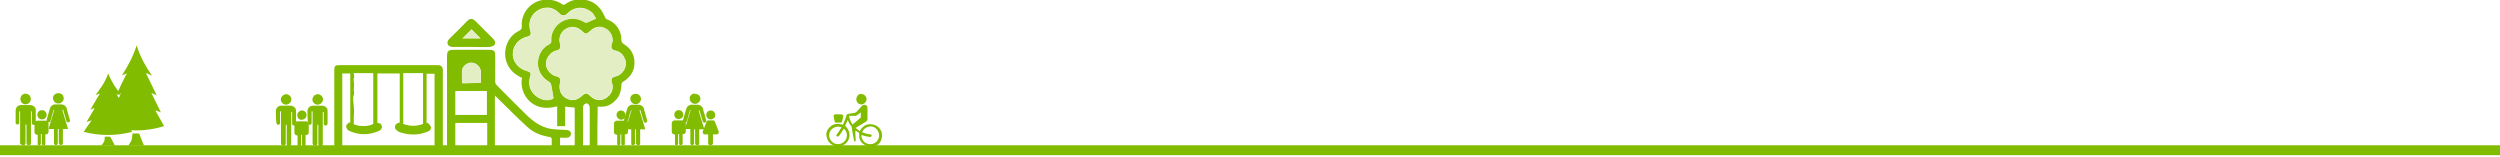
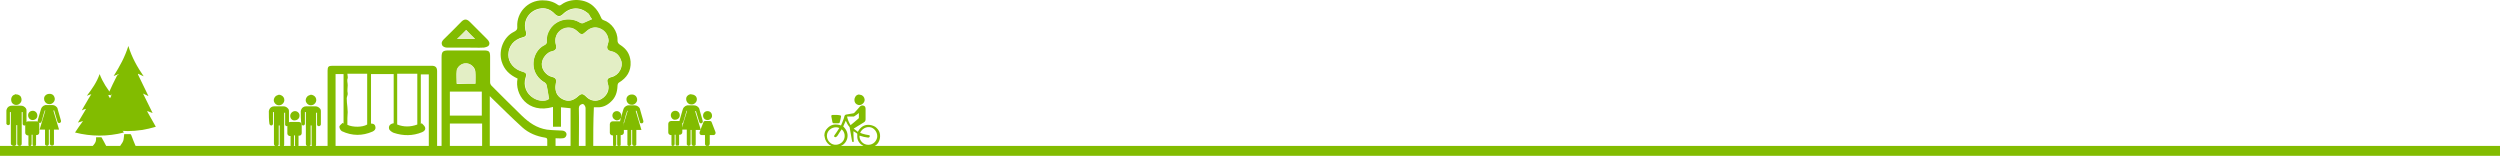
<svg xmlns="http://www.w3.org/2000/svg" id="Layer_1" viewBox="0 -4 783 49">
  <style>.st0{fill:#82BC00;} .st1{fill:#E3EEC5;}</style>
-   <path class="st0" d="M39.8 19c-.5.2-1 .4-1.6.6 1.9-3 3.5-5.9 4.6-9.4 1.1 3.6 2.8 6.6 4.8 9.5-.6-.3-1.2-.5-1.7-.8 0 .1-.1.1-.1.2 1.1 2.2 2.1 4.4 3.3 6.8-.6-.3-1.1-.5-1.7-.8 1 2.1 2 4 3 6.1-.6-.2-1.1-.4-1.6-.6l-.1.1 2.7 4.8c-5.8 1.8-11.6 1.8-17.4 0 .9-1.7 1.8-3.3 2.8-5-.6.3-1.2.5-1.8.7 1-2 1.9-4 2.9-5.9l-.1-.1c-.4.2-.9.4-1.4.6.6-1.3 1.2-2.4 1.7-3.6.5-.9.9-1.9 1.4-2.8.2-.1.2-.3.3-.4 0-.1 0-.1 0 0 0-.1 0-.1 0 0zM45.1 41.6h-4.9c.3-.6.8-1.1 1-1.7.2-.6.2-1.4.3-2.1h1.9c.1 0 .2.1.3.3.4 1.1.9 2.3 1.4 3.5z" />
-   <path class="st0" d="M31.3 25.3c-.4.1-.9.3-1.4.5 1.6-2.1 3.1-4.2 4-6.8 1 2.6 2.4 4.7 4.2 6.9-.6-.2-1-.4-1.5-.5l-.1.1c.9 1.5 1.9 3.1 2.9 4.8-.5-.2-.9-.4-1.5-.6.9 1.5 1.8 2.9 2.6 4.4-.5-.2-.9-.3-1.4-.4l-.1.1c.8 1.1 1.6 2.3 2.4 3.5-5.1 1.3-10.1 1.3-15.2 0 .8-1.2 1.6-2.4 2.5-3.6-.6.2-1 .3-1.6.5.9-1.5 1.7-2.8 2.5-4.2l-.1-.1c-.4.1-.8.3-1.2.5.5-.9 1-1.8 1.5-2.6.4-.7.8-1.4 1.2-2 .2-.3.2-.4.3-.5 0 0 0-.1 0 0zM36 41.6h-4.3c.3-.4.7-.8.9-1.3.2-.4.2-1 .2-1.5h1.6c.1 0 .2.1.2.2.5.8.9 1.7 1.4 2.6zM187.1 42.4h-2.4v-1-11.7c0-.7-.6-1.5-1.1-1.3-.6.2-1 .5-1 1.3.1 3.9 0 7.8 0 11.7v1H180V29.7c-1.1-.1-2-.2-3-.3v6.1h-2.5v-6.2c-7.9 2.3-12-4.1-11-8.9-2.4-1.1-4.2-2.7-5-5.4-1-3.5.6-7.6 3.8-9.2.8-.4 1.2-.7 1.1-1.7-.2-4.4 3.3-8.2 7.8-8.2 1.8 0 3.4.4 4.8 1.4.4.3.7.3 1.2-.1 2.7-2 7.3-1.9 9.9.6 1.1 1 1.8 2.2 2.4 3.6.1.3.4.6.7.7 2.5.8 4.5 3.5 4.4 6.3 0 .8.3 1.1.9 1.5 1.9 1.2 3 2.8 3.2 5.2.2 3-1.2 5.1-3.7 6.6-.3.2-.4.7-.4 1.1-.1 1.9-.6 3.5-2 4.8-1.2 1.2-2.7 1.9-4.4 1.8h-1c-.1 4.5-.1 8.7-.1 13zm4.8-33.8c-.1-1.7-1.1-3.2-2.6-3.8-1.7-.7-3.1-.3-4.4.9-1.2 1.1-1.5 1.2-2.7 0-.7-.7-1.6-1.2-2.7-1.2-2.6 0-4.9 2.2-4.1 5.3.3 1.2 0 1.8-1.2 2.1-1.6.3-3.1 2.2-3.2 3.9-.1 1.8 1.4 3.7 3.2 4.1 1.2.3 1.5.8 1.2 2-.1.6-.2 1.3-.1 1.9.2 1.7 1.2 2.7 2.7 3.3 1.5.6 2.9.1 4.1-.9 1.3-1.2 1.7-1.2 2.9 0 1.3 1.3 3.2 1.5 4.7.6 1.8-1.1 2.6-2.9 2-4.7-.4-1.4-.2-1.8 1.3-2.2 2.2-.6 3.6-3.2 2.8-5.2-.6-1.4-1.5-2.5-3.1-2.8-1.1-.2-1.5-.9-1.1-2 .2-.5.2-.9.3-1.3zm-5.2-6.8c-.3-.5-.7-1-1-1.6l-.3-.3c-2.4-2-5.4-2-7.7.3-.9.9-1.7.8-2.6-.1-1.3-1.4-2.9-2-4.8-1.6-3.2.7-5.3 3.8-4.2 7.2.3 1 0 1.6-1.1 1.8-2.6.7-4.4 2.7-4.4 5.5 0 2.4 1.8 4.5 4.4 5.2 1.2.3 1.4.8 1 1.9-.8 2.5.2 5.1 2.5 6.4 1.7 1 3.7 1.1 4.8.2-.2-1.4-.4-2.7-.7-4-.1-.4-.3-.8-.5-1-1.1-.6-2-1.4-2.7-2.5-2-3.2-.7-7.7 2.4-9.3.7-.3.9-.7.8-1.4-.1-1.3.3-2.5 1-3.6 2.1-3.2 6.3-4 9.4-2 .2.1.6.2.8.1 1-.3 1.9-.8 2.9-1.2z" />
-   <path class="st0" d="M175.4 39.1v3.3h-2.6v-2.7c0-.5-.1-.7-.7-.8-2.6-.4-5.1-1.4-7-3.2-3.2-2.9-6.2-6-9.3-9l-.8-.8v16.5h-2.4v-7.9h-10v7.9H140v-1-27.6c0-1.9.4-2.2 2.3-2.2h10.8c1.7 0 2 .3 2 2v8c0 .4.2.8.5 1.1 3.1 3.1 6.2 6.3 9.4 9.4 2.2 2.1 4.6 3.8 7.7 4.3 1.6.2 3.2.2 4.8.3 1.1.1 1.7 1 1.1 1.9-.2.3-.6.5-.9.5-.9.1-1.5 0-2.3 0zm-32.8-14.6V32h9.9v-7.5h-9.9zm8-2.5c0-1.3.1-2.5 0-3.7-.1-1.4-1.4-2.5-2.7-2.6-1.7-.2-3 1.2-3.1 2.3-.2 1.3 0 2.7 0 4.1h1.1c1.4-.1 3-.1 4.7-.1zM125.2 34.4V19h-7v15.5c.9 0 1.3.4 1.4 1.1.1.7-.3 1.1-.9 1.4-3.2 1.4-6.3 1.4-9.5-.1-.4-.2-.8-.9-.8-1.4 0-.4.6-.8 1-1.2.1.1.2.1.3.2V19h-2.5v23.5h-2.5v-.9-23.7c0-1.2.3-1.5 1.5-1.5H137c1.2 0 1.7.5 1.7 1.7v24.5h-2.6V19.1h-2.5v15.5c.1-.1.2-.1.3-.2.3.4.8.7 1 1.2.3.8-.2 1.3-.9 1.6-2.9 1.2-5.8 1.2-8.8.2-.5-.2-1.1-.6-1.4-1.1-.3-1 .2-1.7 1.4-1.9zm-14.4-15.5c0 .5.2 1 .1 1.4-.3.7 0 1.4 0 2.2 0 .8-.2 1.7 0 2.5.1.5-.3 1.1-.3 1.6 0 .9.1 1.8.2 2.7 0 .5.1 1.1.1 1.6 0 .6-.1 1.2-.1 1.9v2.1c1.7.8 4.7.8 6.1-.1V18.9h-6.1zm21.7 0h-6.2v15.9c2 .8 4.2.8 6.2 0V18.9zM147.6 10.7h-5.9c-.5 0-1.2-.3-1.4-.7-.3-.6-.2-1.2.4-1.8 1.9-1.8 3.7-3.7 5.6-5.6.9-.9 1.7-.9 2.6 0l5.5 5.5c.6.6.9 1.3.5 1.9-.2.4-1 .6-1.5.7-1.9.1-3.9 0-5.8 0zm.1-5.5L144.9 8h5.6c-1-.9-1.9-1.9-2.8-2.8z" />
-   <path class="st1" d="M191.9 8.6c-.1.4-.1.8-.3 1.2-.4 1.1.1 1.8 1.1 2 1.6.3 2.6 1.3 3.1 2.8.8 2-.7 4.7-2.8 5.2-1.5.4-1.8.8-1.3 2.2.5 1.7-.3 3.6-2 4.7-1.5.9-3.4.7-4.7-.6-1.2-1.2-1.6-1.2-2.9 0-1.2 1.1-2.6 1.5-4.1.9-1.5-.6-2.5-1.6-2.7-3.3-.1-.6 0-1.3.1-1.9.2-1.2-.1-1.7-1.2-2-1.8-.4-3.3-2.3-3.2-4.1 0-1.6 1.6-3.6 3.2-3.9 1.2-.2 1.5-.8 1.2-2.1-.8-3.1 1.5-5.4 4.1-5.3 1 0 1.9.5 2.7 1.2 1.2 1.2 1.5 1.1 2.7 0 1.3-1.2 2.8-1.6 4.4-.9 1.6.7 2.6 2.2 2.6 3.9z" />
-   <path class="st1" d="M186.7 1.8c-1 .5-1.9.9-2.8 1.3-.2.1-.6 0-.8-.1-3.1-2-7.4-1.2-9.4 2-.7 1.1-1.1 2.3-1 3.6.1.7-.2 1.1-.8 1.4-3.1 1.5-4.5 6-2.4 9.3.7 1.1 1.6 1.9 2.7 2.5.3.2.5.6.5 1 .3 1.3.4 2.6.7 4-1.1.9-3.1.8-4.8-.2-2.2-1.3-3.2-3.9-2.5-6.4.4-1.2.1-1.6-1-1.9-2.6-.7-4.4-2.8-4.4-5.2 0-2.9 1.7-4.8 4.4-5.5 1.1-.3 1.5-.8 1.1-1.8-1.1-3.4.9-6.5 4.2-7.2 1.9-.4 3.5.3 4.8 1.6.9.9 1.7 1 2.6.1 2.3-2.3 5.3-2.3 7.7-.3l.3.3c.2.4.6 1 .9 1.5zM150.6 22h-5.9c0-1.4-.1-2.7 0-4.1.1-1 1.4-2.4 3.1-2.3 1.4.1 2.6 1.3 2.7 2.6.1 1.3.1 2.5.1 3.8zM147.7 5.2c.8.9 1.8 1.8 2.7 2.8h-5.6c1-.8 1.9-1.8 2.9-2.8z" />
+   <path class="st0" d="M37.2 19.2c-.5.2-1 .4-1.6.6 1.9-3 3.5-5.9 4.6-9.4C41.3 14 43 17 45 19.9c-.6-.3-1.2-.5-1.7-.8 0 .1-.1.1-.1.2 1.1 2.2 2.1 4.4 3.3 6.8-.6-.3-1.1-.5-1.7-.8 1 2.1 2 4 3 6.1-.6-.2-1.1-.4-1.6-.6l-.1.1 2.7 4.8c-5.9 1.8-11.7 1.8-17.6 0 .9-1.7 1.8-3.3 2.8-5-.6.3-1.2.5-1.8.7 1-2 1.9-4 2.9-5.9l-.1-.1c-.4.2-.9.4-1.4.6.6-1.3 1.2-2.4 1.7-3.6.5-.9.9-1.9 1.4-2.8.4-.1.4-.3.5-.4 0-.1 0-.1 0 0 0-.1 0-.1 0 0zM42.5 41.8h-4.9c.3-.6.8-1.1 1-1.7.2-.6.2-1.4.3-2.1h1.9c.1 0 .2.1.3.3.4 1.1.9 2.3 1.4 3.5z" />
+   <path class="st0" d="M28.6 25.5c-.4.1-.9.3-1.4.5 1.6-2.1 3.1-4.2 4-6.8 1 2.6 2.4 4.7 4.2 6.9-.6-.2-1-.4-1.5-.5l-.1.1c.9 1.5 1.9 3.1 2.9 4.8-.5-.2-.9-.4-1.5-.6.9 1.5 1.8 2.9 2.6 4.4-.5-.2-.9-.3-1.4-.4v.1c.8 1.1 1.6 2.3 2.4 3.5-5.1 1.3-10.2 1.3-15.3 0 .8-1.2 1.6-2.4 2.5-3.6-.6.2-1 .3-1.6.5.9-1.5 1.7-2.8 2.5-4.2l-.1-.1c-.4.1-.8.3-1.2.5.5-.9 1-1.8 1.5-2.6.4-.7.8-1.4 1.2-2 .2-.3.2-.4.3-.5 0 0 0-.1 0 0zM33.3 41.8H29c.3-.4.7-.8.9-1.3.2-.4.2-1 .2-1.5h1.6c.1 0 .2.1.2.2.5.8.9 1.7 1.4 2.6zM185.8 42.6h-2.4v-1-11.7c0-.7-.6-1.5-1.1-1.3-.6.2-1 .5-1 1.3.1 3.9 0 7.8 0 11.7v1h-2.6V29.9c-1.1-.1-2-.2-3-.3v6.1h-2.5v-6.2c-8 2.3-12.1-4.1-11.1-8.9-2.4-1.1-4.2-2.7-5-5.4-1-3.5.6-7.6 3.8-9.2.8-.4 1.2-.7 1.1-1.7-.2-4.4 3.3-8.2 7.9-8.2 1.8 0 3.4.4 4.8 1.4.4.3.7.3 1.2-.1 2.7-2 7.4-1.9 10 .6 1.1 1 1.8 2.2 2.4 3.6.1.3.4.6.7.7 2.5.8 4.5 3.5 4.4 6.3 0 .8.3 1.1.9 1.5 1.9 1.2 3 2.8 3.2 5.2.2 3-1.2 5.1-3.7 6.6-.3.2-.4.7-.4 1.1-.1 1.9-.6 3.5-2 4.8-1.2 1.2-2.7 1.9-4.4 1.8h-1c-.2 4.5-.2 8.7-.2 13zm4.8-33.8c-.1-1.7-1.1-3.2-2.6-3.8-1.7-.7-3.1-.3-4.4.9-1.2 1.1-1.5 1.2-2.7 0-.7-.7-1.6-1.2-2.7-1.2-2.6 0-4.9 2.2-4.1 5.3.3 1.2 0 1.8-1.2 2.1-1.6.3-3.1 2.2-3.2 3.9-.1 1.8 1.4 3.7 3.2 4.1 1.2.3 1.5.8 1.2 2-.1.6-.2 1.3-.1 1.9.2 1.7 1.2 2.7 2.7 3.3 1.5.6 2.9.1 4.1-.9 1.3-1.2 1.7-1.2 2.9 0 1.3 1.3 3.2 1.5 4.7.6 1.8-1.1 2.6-2.9 2-4.7-.4-1.4-.2-1.8 1.3-2.2 2.2-.6 3.6-3.2 2.8-5.2-.6-1.4-1.5-2.5-3.1-2.8-1.1-.2-1.5-.9-1.1-2 .2-.5.2-.9.3-1.3zM185.4 2c-.3-.5-.7-1-1-1.6l-.3-.3c-2.4-2-5.4-2-7.8.3-.9.9-1.7.8-2.6-.1-1.3-1.4-2.9-2-4.8-1.6-3.2.7-5.3 3.8-4.2 7.2.3 1 0 1.6-1.1 1.8-2.6.7-4.4 2.7-4.4 5.5 0 2.4 1.8 4.5 4.4 5.2 1.2.3 1.4.8 1 1.9-.8 2.5.2 5.1 2.5 6.4 1.7 1 3.7 1.1 4.8.2-.2-1.4-.4-2.7-.7-4-.1-.4-.3-.8-.5-1-1.1-.6-2-1.4-2.7-2.5-2-3.2-.7-7.7 2.4-9.3.7-.3.9-.7.8-1.4-.1-1.3.3-2.5 1-3.6 2.1-3.2 6.4-4 9.5-2 .2.1.6.2.8.1.9-.3 1.8-.8 2.9-1.2z" />
+   <path class="st0" d="M174 39.3v3.3h-2.6v-2.7c0-.5-.1-.7-.7-.8-2.6-.4-5.1-1.4-7.1-3.2-3.2-2.9-6.3-6-9.4-9l-.8-.8v16.5H151v-7.9h-10.1v7.9h-2.6v-1V14c0-1.9.4-2.2 2.3-2.2h10.9c1.7 0 2 .3 2 2v8c0 .4.2.8.5 1.1 3.1 3.1 6.3 6.3 9.5 9.4 2.2 2.1 4.6 3.8 7.8 4.3 1.6.2 3.2.2 4.8.3 1.1.1 1.7 1 1.1 1.9-.2.3-.6.5-.9.5-.9.1-1.5 0-2.3 0zm-33.1-14.6v7.5h10v-7.5h-10zm8-2.5c0-1.3.1-2.5 0-3.7-.1-1.4-1.4-2.5-2.7-2.6-1.7-.2-3 1.2-3.1 2.3-.2 1.3 0 2.7 0 4.1h1.1c1.4-.1 3-.1 4.7-.1zM123.3 34.6V19.2h-7.1v15.5c.9 0 1.3.4 1.4 1.1.1.7-.3 1.1-.9 1.4-3.2 1.4-6.4 1.4-9.6-.1-.4-.2-.8-.9-.8-1.4 0-.4.6-.8 1-1.2.1.1.2.1.3.2V19.2h-2.5v23.5h-2.5v-.9-23.7c0-1.2.3-1.5 1.5-1.5h31.1c1.2 0 1.7.5 1.7 1.7v24.5h-2.6V19.3h-2.5v15.5c.1-.1.2-.1.3-.2.3.4.8.7 1 1.2.3.8-.2 1.3-.9 1.6-2.9 1.2-5.9 1.2-8.9.2-.5-.2-1.1-.6-1.4-1.1-.3-1 .2-1.7 1.4-1.9zm-14.5-15.5c0 .5.2 1 .1 1.4-.3.7 0 1.4 0 2.2 0 .8-.2 1.7 0 2.5.1.5-.3 1.1-.3 1.6 0 .9.1 1.8.2 2.7 0 .5.1 1.1.1 1.6 0 .6-.1 1.2-.1 1.9v2.1c1.7.8 4.7.8 6.2-.1V19.1h-6.2zm21.9 0h-6.3V35c2 .8 4.2.8 6.3 0V19.1zM145.9 10.9h-6c-.5 0-1.2-.3-1.4-.7-.3-.6-.2-1.2.4-1.8 1.9-1.8 3.7-3.7 5.6-5.6.9-.9 1.7-.9 2.6 0l5.5 5.5c.6.6.9 1.3.5 1.9-.2.4-1 .6-1.5.7-1.8.1-3.8 0-5.7 0zm.1-5.5l-2.8 2.8h5.6c-1-.9-1.9-1.9-2.8-2.8z" />
+   <path class="st1" d="M190.6 8.8c-.1.4-.1.8-.3 1.2-.4 1.1.1 1.8 1.1 2 1.6.3 2.6 1.3 3.1 2.8.8 2-.7 4.7-2.8 5.2-1.5.4-1.8.8-1.3 2.2.5 1.7-.3 3.6-2 4.7-1.5.9-3.4.7-4.7-.6-1.2-1.2-1.6-1.2-2.9 0-1.2 1.1-2.6 1.5-4.1.9s-2.5-1.6-2.7-3.3c-.1-.6 0-1.3.1-1.9.2-1.2-.1-1.7-1.2-2-1.8-.4-3.3-2.3-3.2-4.1 0-1.6 1.6-3.6 3.2-3.9 1.2-.2 1.5-.8 1.2-2.1-.8-3.1 1.5-5.4 4.1-5.3 1 0 1.9.5 2.7 1.2 1.2 1.2 1.5 1.1 2.7 0 1.3-1.2 2.8-1.6 4.4-.9 1.6.7 2.6 2.2 2.6 3.9z" />
+   <path class="st1" d="M185.4 2c-1 .5-1.9.9-2.8 1.3-.2.1-.6 0-.8-.1-3.1-2-7.5-1.2-9.5 2-.7 1.1-1.1 2.3-1 3.6.1.7-.2 1.1-.8 1.4-3.1 1.5-4.5 6-2.4 9.3.7 1.1 1.6 1.9 2.7 2.5.3.2.5.6.5 1 .3 1.3.4 2.6.7 4-1.1.9-3.1.8-4.8-.2-2.2-1.3-3.2-3.9-2.5-6.4.4-1.2.1-1.6-1-1.9-2.6-.7-4.4-2.8-4.4-5.2 0-2.9 1.7-4.8 4.4-5.5 1.1-.3 1.5-.8 1.1-1.8-1.1-3.4.9-6.5 4.2-7.2 1.9-.4 3.5.3 4.8 1.6.9.9 1.7 1 2.6.1 2.3-2.3 5.3-2.3 7.8-.3l.3.3c.1.4.5 1 .9 1.5zM148.9 22.2H143c0-1.4-.1-2.7 0-4.1.1-1 1.4-2.4 3.1-2.3 1.4.1 2.6 1.3 2.7 2.6.1 1.3.1 2.5.1 3.8zM146 5.4c.8.9 1.8 1.8 2.7 2.8h-5.6c1-.8 1.9-1.8 2.9-2.8z" />
  <g>
-     <path class="st0" d="M272.3 41.9c-.5-.1-.9-.2-1.3-.4-1.1-.6-1.8-1.5-1.9-2.7v-1c0-.1 0-.1-.1-.2-.3-.2-.7-.5-1.1-.7v.9c0 .7.1 1.5.1 2.2 0 .2-.1.3-.2.3-.2 0-.3-.1-.3-.2-.1-.3-.1-.6-.2-1-.2-1.2-.4-2.3-.6-3.5 0 0 0-.1-.1-.1-.5-.6-.8-1.2-1.1-1.9-.3.6-.5 1.2-.8 1.8.2.2.4.4.6.7 1.7 2.2.4 5.3-2.3 5.7-2 .3-3.8-1.1-4.1-3 0-.1 0-.3-.1-.4V38.1c0-.9.4-1.6 1-2.2 1-1 2.1-1.3 3.5-1 .2 0 .4.1.7.2.2-.5.5-1.1.7-1.7.2-.4.3-.9.4-1.3.1-.2.2-.3.4-.4.8-.1 1.5-.3 2.3-.4.2 0 .3-.1.4-.2.6-.6 1.1-1.2 1.7-1.9.3-.3.7-.5 1.2-.3.4.1.6.5.6 1v3.3c0 .4-.2.7-.5.9-1 .6-2.1 1.3-3.1 1.9 0 0-.1 0-.1.1.4.3.9.7 1.3 1 .1-.1.1-.3.2-.4.7-1.1 1.7-1.8 3-1.8.8 0 1.5.2 2.2.6 1.2.9 1.7 2 1.5 3.5-.2 1.3-.9 2.3-2.2 2.8-.3.1-.7.2-1 .3-.3-.2-.5-.2-.7-.2zm-9.3-3.6l-.3.3c-.2.2-.4.2-.6.1-.2-.1-.2-.4 0-.6.5-.7 1-1.4 1.4-2.1 0 0 0-.1.1-.1-1.3-.6-2.9 0-3.6 1.2-.7 1.3-.2 2.9 1.1 3.7 1.2.7 2.9.3 3.7-.9.8-1.2.5-2.8-.5-3.6-.4.6-.9 1.3-1.3 2zm9 2.8c1.5.3 2.9-.6 3.3-2.1.3-1.4-.6-2.9-1.9-3.3-1.5-.4-2.9.5-3.4 1.7.3.1.5.2.8.3.6.2 1.2.3 1.8.4.3 0 .5.2.4.4 0 .2-.2.4-.5.4-.9-.1-1.8-.3-2.6-.6h-.1c-.1 1.1.7 2.5 2.2 2.8zm-3.8-8.9c-.1 0-.1.1-.2.1h-2.1c.2 1 .6 1.9 1.1 2.7.4-.3.7-.6 1.1-.9.5-.4.9-.8 1.4-1.2 0 0 .1-.1.1-.2v-1.4-.1c-.5.4-.9.7-1.4 1zM269.5 25.4c-.4.1-.8.3-1 .7-.4.6-.4 1.4 0 2 .5.6 1.3.8 2 .4.6-.3 1-1 .9-1.6-.1-.7-.6-1.3-1.3-1.4h-.1c-.2-.1-.4-.1-.5-.1z" />
-     <path class="st0" d="M262.6 31.8h-1.1s-.5.2-.4.6c.1.5.2 1.1.3 1.6 0 .2.2.4.4.4h1.5c.2 0 .4-.1.4-.3.2-.6.3-1.2.4-1.7.1-.3-.1-.5-.4-.5-.4-.1-.8-.1-1.1-.1z" />
+     <path class="st0" d="M271.7 42.1c-.5-.1-.9-.2-1.3-.4-1.1-.6-1.8-1.5-1.9-2.7v-1c0-.1 0-.1-.1-.2-.3-.2-.7-.5-1.1-.7v.9c0 .7.1 1.5.1 2.2 0 .2-.1.3-.2.3-.2 0-.3-.1-.3-.2-.1-.3-.1-.6-.2-1-.2-1.2-.4-2.3-.6-3.5 0 0 0-.1-.1-.1-.5-.6-.8-1.2-1.1-1.9-.3.6-.5 1.2-.8 1.8.2.2.4.4.6.7 1.7 2.2.4 5.3-2.3 5.7-2 .3-3.8-1.1-4.1-3 0-.1 0-.3-.1-.4V38.3c0-.9.4-1.6 1-2.2 1-1 2.1-1.3 3.5-1 .2 0 .4.1.7.2.2-.5.5-1.1.7-1.7.2-.4.3-.9.4-1.3.1-.2.2-.3.4-.4.8-.1 1.5-.3 2.3-.4.2 0 .3-.1.4-.2.6-.6 1.1-1.2 1.7-1.9.3-.3.7-.5 1.2-.3.4.1.6.5.6 1v3.3c0 .4-.2.7-.5.9-1 .6-2.1 1.3-3.1 1.9 0 0-.1 0-.1.1.4.3.9.7 1.3 1 .1-.1.1-.3.2-.4.7-1.1 1.7-1.8 3-1.8.8 0 1.5.2 2.2.6 1.2.9 1.7 2 1.5 3.5-.2 1.3-.9 2.3-2.2 2.8-.3.1-.7.2-1 .3-.3-.2-.5-.2-.7-.2zm-9.4-3.6l-.3.3c-.2.2-.4.2-.6.1-.2-.1-.2-.4 0-.6.5-.7 1-1.4 1.4-2.1 0 0 0-.1.1-.1-1.3-.6-2.9 0-3.6 1.2-.7 1.3-.2 2.9 1.1 3.7 1.2.7 2.9.3 3.7-.9.8-1.2.5-2.8-.5-3.6-.4.6-.9 1.3-1.3 2zm9.1 2.8c1.5.3 2.9-.6 3.3-2.1.3-1.4-.6-2.9-1.9-3.3-1.5-.4-2.9.5-3.4 1.7.3.1.5.2.8.3.6.2 1.2.3 1.8.4.3 0 .5.2.4.4 0 .2-.2.4-.5.4-.9-.1-1.8-.3-2.6-.6h-.1c-.1 1.1.7 2.5 2.2 2.8zm-3.8-8.9c-.1 0-.1.1-.2.1h-2.1c.2 1 .6 1.9 1.1 2.7.4-.3.7-.6 1.1-.9.5-.4.9-.8 1.4-1.2 0 0 .1-.1.1-.2v-1.4-.1c-.5.4-.9.7-1.4 1zM268.9 25.6c-.4.1-.8.3-1 .7-.4.6-.4 1.4 0 2 .5.6 1.3.8 2 .4.6-.3 1-1 .9-1.6-.1-.7-.6-1.3-1.3-1.4h-.1c-.2-.1-.4-.1-.5-.1z" />
+     <path class="st0" d="M261.9 32h-1.1c-.4 0-.5.2-.4.6.1.5.2 1.1.3 1.6 0 .2.2.4.4.4h1.5c.2 0 .4-.1.4-.3.2-.6.3-1.2.4-1.7.1-.3-.1-.5-.4-.5-.4-.1-.8-.1-1.1-.1z" />
  </g>
  <g>
-     <path class="st0" d="M96.3 30.6c0-.1 0-.1 0 0 .1-.5.3-.9.7-1.2.3-.2.6-.3 1-.3h2.9c.6 0 1.1.3 1.5.8.2.3.2.5.2.8v4c0 .3-.2.5-.5.6-.3.1-.6-.1-.7-.4v-.2-3.5-.1h-.3v10c0 .3-.1.5-.3.6-.1.1-.2.1-.3.1h-.2c-.1 0-.3-.1-.4-.2-.2-.2-.2-.3-.2-.6v-4.9-.9-.1h-.3V41c0 .3-.3.6-.6.6H98.5c-.2 0-.3-.1-.4-.2-.1-.1-.2-.3-.2-.5V31v-.1h-.3V34.7c-.1.2-.3.4-.5.4-.3 0-.5-.2-.6-.4-.2-1.3-.2-2.7-.2-4.1zM99.6 25.5h.2c.6.2 1.1.5 1.3 1.2.2.7-.1 1.4-.7 1.8-.8.5-1.8.3-2.3-.5-.5-.7-.2-1.7.5-2.2.2-.1.5-.2.7-.3H99.6zM86.4 30.6c0-.1 0-.1 0 0 .1-.5.3-.9.7-1.2.3-.2.6-.3 1-.3H91c.6 0 1.1.3 1.5.8.2.3.2.5.2.8v4c0 .3-.2.5-.5.6-.3.1-.6-.1-.7-.4v-.2-3.5-.1h-.3v10c0 .3-.1.5-.3.6-.1.1-.2.1-.3.1h-.2c-.1 0-.3-.1-.4-.2-.2-.2-.2-.3-.2-.6v-4.9-.9-.1h-.3V41c0 .3-.3.6-.6.6H88.6c-.2 0-.3-.1-.4-.2-.1-.1-.2-.3-.2-.5V31v-.1h-.3V34.7c-.1.2-.3.4-.5.4-.3 0-.5-.2-.6-.4-.2-1.3-.2-2.7-.2-4.1zM89.7 25.5h.2c.6.2 1.1.5 1.3 1.2.2.7-.1 1.4-.7 1.8-.8.5-1.8.3-2.3-.5-.5-.7-.2-1.7.5-2.2.2-.1.5-.2.7-.3H89.7z" />
+     <path class="st0" d="M94.2 30.8c0-.1 0-.1 0 0 .1-.5.3-.9.7-1.2.3-.2.6-.3 1-.3h2.9c.6 0 1.1.3 1.5.8.2.3.2.5.2.8v4c0 .3-.2.5-.5.6s-.6-.1-.7-.4v-.2-3.5-.1H99v10c0 .3-.1.5-.3.6-.1.1-.2.1-.3.1h-.2c-.1 0-.3-.1-.4-.2-.2-.2-.2-.3-.2-.6v-4.9-.9-.1h-.3V41.2c0 .3-.3.6-.6.6H96.4c-.2 0-.3-.1-.4-.2-.1-.1-.2-.3-.2-.5v-9.9-.1h-.3V34.9c-.1.2-.3.4-.5.4-.3 0-.5-.2-.6-.4-.2-1.3-.2-2.7-.2-4.1zM97.5 25.7h.2c.6.2 1.1.5 1.3 1.2s-.1 1.4-.7 1.8c-.8.5-1.8.3-2.3-.5-.5-.7-.2-1.7.5-2.2.2-.1.5-.2.7-.3H97.5zM84.2 30.8c0-.1 0-.1 0 0 .1-.5.3-.9.7-1.2.3-.2.6-.3 1-.3h2.9c.6 0 1.1.3 1.5.8.2.3.2.5.2.8v4c0 .3-.2.5-.5.6-.3.1-.6-.1-.7-.4v-.2-3.5-.1H89v10c0 .3-.1.5-.3.6-.1.1-.2.1-.3.1h-.2c-.1 0-.3-.1-.4-.2-.2-.2-.2-.3-.2-.6v-4.9-.9-.1h-.3V41.2c0 .3-.3.6-.6.6H86.4c-.2 0-.3-.1-.4-.2-.1-.1-.2-.3-.2-.5v-9.9-.1h-.3V34.9c-.1.2-.3.4-.5.4-.3 0-.5-.2-.6-.4-.2-1.3-.2-2.7-.2-4.1zM87.5 25.7h.2c.6.2 1.1.5 1.3 1.2.2.7-.1 1.4-.7 1.8-.8.5-1.8.3-2.3-.5-.5-.7-.2-1.7.5-2.2.2-.1.5-.2.7-.3H87.5z" />
    <g>
-       <path class="st0" d="M93.4 41.8c-.2-.2-.2-.4-.2-.6v-1.4-1.3-.1h-.3c-.4-.1-.7-.4-.7-.8v-2.7c0-.5.4-.9.9-.9h2.7c.5 0 .9.4.9.8v2.7c0 .4-.3.8-.8.8h-.2v3c0 .2-.1.3-.2.4h-.7c-.1-.1-.2-.3-.2-.5v-3h-.3v3c0 .2-.1.4-.2.5-.2.1-.5.1-.7.1zM93.1 32.1c0-.8.7-1.5 1.5-1.5s1.5.7 1.4 1.5c0 .8-.7 1.4-1.5 1.4-.8.1-1.4-.6-1.4-1.4z" />
+       <path class="st0" d="M91.2 42c-.2-.2-.2-.4-.2-.6V40v-1.3-.1h-.3c-.4-.1-.7-.4-.7-.8v-2.7c0-.5.4-.9.9-.9h2.7c.5 0 .9.4.9.8v2.7c0 .4-.3.8-.8.8h-.2v3c0 .2-.1.3-.2.4h-.7c-.1-.1-.2-.3-.2-.5v-3h-.3v3c0 .2-.1.4-.2.5-.2.1-.5.1-.7.1zM90.9 32.3c0-.8.7-1.5 1.5-1.5s1.5.7 1.4 1.5c0 .8-.7 1.4-1.5 1.4-.8.1-1.4-.6-1.4-1.4z" />
    </g>
  </g>
  <g>
-     <path class="st0" d="M198.3 41.6c-.1 0-.1 0 0 0-.3-.1-.5-.2-.6-.5v-.2-2-2.3-.1H196l1.8-6h-.2v.1c-.3.9-.6 1.8-.8 2.8-.1.2-.1.4-.2.6-.1.3-.3.4-.6.4-.1 0-.3-.1-.4-.1-.2-.1-.2-.3-.2-.5s.1-.3.1-.5c.3-1 .6-2.1.9-3.1.1-.3.2-.6.4-.8.3-.3.6-.5 1-.6h2.2c.6 0 1.1.3 1.5.8.1.2.2.4.2.6.3 1.2.7 2.3 1 3.5V34c0 .1-.1.2-.2.3s-.3.2-.5.1c-.2 0-.4-.2-.4-.4-.3-1.1-.7-2.2-1-3.4v-.1h-.3l1.8 6h-1.6V41.1c-.1.2-.2.4-.5.4h-.2c-.3 0-.6-.3-.6-.7v-2.3-1.9-.1h-.3V41c-.1.3-.3.4-.5.5 0 .1-.1.1-.1.1zM199.2 25.4h.2c.5.1 1 .4 1.2.9.3.6.2 1.3-.3 1.8-.4.4-.9.6-1.4.5-.5 0-.9-.3-1.2-.7-.2-.3-.3-.6-.3-1 0-.6.3-1 .8-1.3.2-.1.5-.2.7-.2H199.2z" />
-     <path class="st0" d="M193.5 41.6c-.2-.2-.2-.4-.2-.6v-1.4-1.3-.1h-.3c-.4-.1-.7-.4-.7-.8v-2.7c0-.5.4-.9.9-.9h2.7c.5 0 .8.4.8.8v2.7c0 .4-.3.8-.8.8h-.2v3c0 .2-.1.3-.2.4h-.7c-.1-.1-.2-.3-.2-.5v-2.9h-.3V41c0 .2-.1.4-.2.5-.2.1-.4.1-.6.1zM193.1 32c0-.8.6-1.4 1.4-1.4.8 0 1.4.7 1.4 1.5s-.6 1.4-1.5 1.4c-.6-.1-1.3-.7-1.3-1.5z" />
+     <path class="st0" d="M197.1 41.8c-.1 0-.1 0 0 0-.3-.1-.5-.2-.6-.5v-.2-2-2.3-.1h-1.7l1.8-6h-.2v.1c-.3.9-.6 1.8-.8 2.8-.1.2-.1.4-.2.6-.1.3-.3.4-.6.4-.1 0-.3-.1-.4-.1-.2-.1-.2-.3-.2-.5s.1-.3.1-.5c.3-1 .6-2.1.9-3.1.1-.3.2-.6.4-.8.3-.3.6-.5 1-.6h2.2c.6 0 1.1.3 1.5.8.1.2.2.4.2.6.3 1.2.7 2.3 1 3.5V34.2c0 .1-.1.2-.2.3-.1.1-.3.2-.5.1-.2 0-.4-.2-.4-.4-.3-1.1-.7-2.2-1-3.4v-.1h-.3l1.8 6h-1.6V41.3c-.1.2-.2.4-.5.4h-.2c-.3 0-.6-.3-.6-.7v-2.3-1.9-.1h-.3v4.5c-.1.3-.3.4-.5.5 0 .1-.1.1-.1.1zM198 25.6h.2c.5.1 1 .4 1.2.9.3.6.2 1.3-.3 1.8-.4.4-.9.6-1.4.5-.5 0-.9-.3-1.2-.7-.2-.3-.3-.6-.3-1 0-.6.3-1 .8-1.3.2-.1.5-.2.7-.2H198z" />
+     <path class="st0" d="M192.2 41.8c-.2-.2-.2-.4-.2-.6v-1.4-1.3-.1h-.3c-.4-.1-.7-.4-.7-.8v-2.7c0-.5.4-.9.9-.9h2.7c.5 0 .8.4.8.8v2.7c0 .4-.3.8-.8.8h-.2v3c0 .2-.1.3-.2.4h-.7c-.1-.1-.2-.3-.2-.5v-2.9h-.3V41.2c0 .2-.1.4-.2.5-.2.1-.4.1-.6.1zM191.8 32.2c0-.8.6-1.4 1.4-1.4.8 0 1.4.7 1.4 1.5s-.6 1.4-1.5 1.4c-.6-.1-1.3-.7-1.3-1.5z" />
  </g>
  <g>
-     <path class="st0" d="M4.9 30.4c0-.1 0-.1 0 0 .1-.5.3-.9.7-1.2.3-.2.6-.3 1-.3h2.9c.6 0 1.1.3 1.5.8.2.3.2.5.2.8v4c0 .3-.2.5-.5.6-.3.1-.6-.1-.7-.4v-.2V31v-.1h-.3v9.9c0 .3-.1.5-.3.6-.1.1-.2.1-.3.1h-.2c-.1 0-.3-.1-.4-.2-.2-.2-.2-.3-.2-.6v-4.8-.8-.1H8V40.9c0 .3-.3.6-.6.6H7.1c-.2 0-.3-.1-.4-.2-.3-.1-.4-.3-.4-.5V31v-.1H6V34.7c-.1.1-.3.3-.5.3-.3 0-.5-.2-.6-.4v-4.2zM8.2 25.4h.2c.6.2 1.1.5 1.2 1.2.2.7-.1 1.4-.7 1.8-.8.5-1.8.3-2.3-.5-.4-.9-.2-1.8.5-2.3.2-.1.5-.2.7-.3h.1c.1.1.2.1.3.1zM17.5 41.5c-.1 0-.1 0 0 0-.3-.1-.5-.2-.6-.5v-.2-2-2.3-.1h-1.7l1.8-6h-.2v.1c-.3.9-.6 1.8-.8 2.8-.1.2-.1.4-.2.6-.1.3-.3.4-.6.4-.1 0-.3-.1-.4-.1-.2-.1-.2-.3-.2-.5s.1-.3.1-.5c.3-1 .6-2.1.9-3.1.1-.3.2-.6.4-.8.3-.3.6-.5 1-.6h2.2c.6 0 1.1.3 1.5.8.1.2.2.4.2.6.3 1.2.7 2.3 1 3.5V33.9c0 .1-.1.2-.2.3s-.3.2-.5.1c-.2 0-.4-.2-.4-.4-.3-1.1-.7-2.2-1-3.4v-.1h-.3l1.8 6h-1.6V41c-.1.2-.2.4-.5.4H19c-.3 0-.6-.3-.6-.7v-2.3-1.9-.1h-.3V41c-.1.3-.3.4-.5.5h-.1zM18.4 25.2h.2c.6.1 1 .4 1.2.9.3.6.2 1.3-.3 1.8-.4.4-.9.6-1.4.5-.5 0-.9-.3-1.2-.7-.2-.3-.3-.6-.3-1 0-.6.3-1 .8-1.3.2-.1.5-.2.7-.2H18.4z" />
+     <path class="st0" d="M2 30.6c0-.1 0-.1 0 0 .1-.5.3-.9.7-1.2.3-.2.6-.3 1-.3h2.9c.6 0 1.1.3 1.5.8.2.3.2.5.2.8v4c0 .3-.2.5-.5.6s-.6-.1-.7-.4v-.2-3.5-.1h-.3V41c0 .3-.1.5-.3.6-.1.1-.2.1-.3.1H6c-.1 0-.3-.1-.4-.2-.2-.2-.2-.3-.2-.6v-4.8-.8-.1h-.3V41.1c0 .3-.3.6-.6.6H4.2c-.2 0-.3-.1-.4-.2-.3-.1-.4-.3-.4-.5v-9.8-.1h-.3V34.9c-.1.1-.3.3-.5.3-.3 0-.5-.2-.6-.4v-4.2zM5.3 25.6h.2c.6.2 1.1.5 1.2 1.2.2.7-.1 1.4-.7 1.8-.8.5-1.8.3-2.3-.5-.4-.9-.2-1.8.5-2.3.2-.1.5-.2.7-.3H5c.1.1.2.1.3.1zM14.7 41.7c-.1 0-.1 0 0 0-.3-.1-.5-.2-.6-.5V41v-2-2.3-.1h-1.7l1.8-6H14v.1c-.3.9-.6 1.8-.8 2.8-.1.2-.1.4-.2.6-.1.3-.3.4-.6.4-.1 0-.3-.1-.4-.1-.2-.1-.2-.3-.2-.5s.1-.3.1-.5c.3-1 .6-2.1.9-3.1.1-.3.2-.6.4-.8.3-.3.6-.5 1-.6h2.2c.6 0 1.1.3 1.5.8.1.2.2.4.2.6.3 1.2.7 2.3 1 3.5V34.1c0 .1-.1.2-.2.3-.1.1-.3.2-.5.1-.2 0-.4-.2-.4-.4-.3-1.1-.7-2.2-1-3.4v-.1h-.3l1.8 6h-1.6V41.2c-.1.2-.2.4-.5.4h-.2c-.3 0-.6-.3-.6-.7v-2.3-1.9-.1h-.3v4.6c-.1.3-.3.4-.5.5h-.1zM15.6 25.4h.2c.6.1 1 .4 1.2.9.3.6.2 1.3-.3 1.8-.4.4-.9.6-1.4.5-.5 0-.9-.3-1.2-.7-.2-.3-.3-.6-.3-1 0-.6.3-1 .8-1.3.2-.1.5-.2.7-.2H15.6z" />
    <g>
-       <path class="st0" d="M12 41.6c-.2-.2-.2-.4-.2-.6v-1.4-1.3-.1h-.3c-.4-.1-.7-.4-.7-.8v-2.7c0-.5.4-.9.9-.9h2.7c.5 0 .8.4.8.8v2.7c0 .4-.3.8-.8.8h-.2v3c0 .2-.1.3-.2.4h-.7c-.1-.1-.2-.3-.2-.5v-3h-.3V40.9c0 .2-.1.4-.2.5-.1.2-.4.2-.6.2zM11.7 31.9c0-.8.6-1.4 1.5-1.4.8 0 1.4.7 1.4 1.5s-.6 1.4-1.5 1.4c-.8 0-1.4-.7-1.4-1.5z" />
+       <path class="st0" d="M9.1 41.8c-.2-.2-.2-.4-.2-.6v-1.4-1.3-.1h-.3c-.4-.1-.7-.4-.7-.8v-2.7c0-.5.4-.9.9-.9h2.7c.5 0 .8.4.8.8v2.7c0 .4-.3.8-.8.8h-.2v3c0 .2-.1.3-.2.4h-.7c-.1-.1-.2-.3-.2-.5v-3h-.3V41.1c0 .2-.1.4-.2.5-.1.2-.4.2-.6.2zM8.8 32.1c0-.8.6-1.4 1.5-1.4.8 0 1.4.7 1.4 1.5s-.6 1.4-1.5 1.4c-.8 0-1.4-.7-1.4-1.5z" />
    </g>
  </g>
  <g>
-     <path class="st0" d="M216.8 41.5c-.3-.1-.5-.2-.6-.5v-.2-2-2.3-.1h-1.7c.6-2 1.2-4 1.8-5.9h-.2v.1c-.3.9-.5 1.8-.8 2.8-.1.2-.1.4-.2.6-.1.3-.3.4-.6.4-.1 0-.3-.1-.4-.1-.2-.1-.2-.3-.2-.5s.1-.3.1-.5c.3-1 .6-2 .9-3.1.1-.3.2-.6.4-.8.3-.3.6-.5 1-.6h2.2c.6 0 1.1.3 1.5.8.1.2.2.4.2.6.3 1.2.7 2.3 1 3.5V34c0 .1-.1.2-.2.3-.1.1-.3.2-.5.1-.2 0-.3-.2-.4-.4-.3-1.1-.7-2.2-1-3.3v-.1h-.3c.6 2 1.2 4 1.8 5.9H219V41.1c-.1.2-.2.4-.5.4h-.2c-.3 0-.6-.3-.6-.7v-2.3-1.9-.1h-.3V41c-.1.3-.3.4-.5.5h-.1zM217.8 25.4h.2c.5.1 1 .4 1.2.8.3.6.2 1.3-.3 1.8-.4.4-.9.6-1.4.5-.5 0-.9-.3-1.2-.7-.2-.3-.3-.6-.3-1 0-.6.3-1 .8-1.3.2-.1.5-.2.7-.2h.1c.1.1.1.1.2.1z" />
-     <path class="st0" d="M211.6 41.5c-.2-.2-.2-.4-.2-.6v-1.4-1.3-.1h-.3c-.4-.1-.7-.4-.7-.8v-2.7c0-.5.4-.9.9-.9h2.7c.5 0 .8.4.8.8v2.7c0 .4-.3.8-.8.8h-.2v3c0 .2-.1.3-.2.4h-.7c-.1-.1-.2-.3-.2-.5V38h-.3V40.9c0 .2-.1.4-.2.5-.2.1-.4.1-.6.1zM211.2 31.9c0-.8.6-1.4 1.4-1.4.8 0 1.4.6 1.4 1.4 0 .8-.6 1.4-1.5 1.4-.6.1-1.3-.6-1.3-1.4z" />
+     <path class="st0" d="M215.7 41.7c-.3-.1-.5-.2-.6-.5V41v-2-2.3-.1h-1.7c.6-2 1.2-4 1.8-5.9h-.2v.1c-.3.9-.5 1.8-.8 2.8-.1.2-.1.4-.2.6-.1.3-.3.4-.6.4-.1 0-.3-.1-.4-.1-.2-.1-.2-.3-.2-.5s.1-.3.1-.5c.3-1 .6-2 .9-3.1.1-.3.2-.6.4-.8.3-.3.6-.5 1-.6h2.2c.6 0 1.1.3 1.5.8.1.2.2.4.2.6.3 1.2.7 2.3 1 3.5V34.2c0 .1-.1.2-.2.3-.1.1-.3.2-.5.1-.2 0-.3-.2-.4-.4-.3-1.1-.7-2.2-1-3.3v-.1h-.3c.6 2 1.2 4 1.8 5.9h-1.6V41.3c-.1.2-.2.4-.5.4h-.2c-.3 0-.6-.3-.6-.7v-2.3-1.9-.1h-.3v4.5c-.1.3-.3.4-.5.5h-.1zM216.7 25.6h.2c.5.1 1 .4 1.2.8.3.6.2 1.3-.3 1.8-.4.4-.9.6-1.4.5-.5 0-.9-.3-1.2-.7-.2-.3-.3-.6-.3-1 0-.6.3-1 .8-1.3.2-.1.5-.2.7-.2h.1c.1.1.1.1.2.1z" />
+     <path class="st0" d="M210.5 41.7c-.2-.2-.2-.4-.2-.6v-1.4-1.3-.1h-.3c-.4-.1-.7-.4-.7-.8v-2.7c0-.5.4-.9.9-.9h2.7c.5 0 .8.4.8.8v2.7c0 .4-.3.8-.8.8h-.2v3c0 .2-.1.3-.2.4h-.7c-.1-.1-.2-.3-.2-.5v-2.9h-.3V41.1c0 .2-.1.4-.2.5-.2.1-.4.1-.6.1zM210.1 32.1c0-.8.6-1.4 1.4-1.4s1.4.6 1.4 1.4c0 .8-.6 1.4-1.5 1.4-.6.1-1.3-.6-1.3-1.4z" />
    <g>
-       <path class="st0" d="M222.2 41.5c-.3-.2-.4-.4-.4-.7v-1.9-.8h-1.1c-.4 0-.7-.4-.6-.9.4-1 .8-2.1 1.2-3.1.1-.3.3-.4.6-.4h1.4c.3 0 .5.1.6.4.4 1 .8 2.1 1.2 3.1.1.4-.1.8-.5.9H223.3v2.6c0 .3-.1.6-.4.8h-.7zM222.6 33.4c-.8 0-1.4-.6-1.4-1.4 0-.8.6-1.4 1.4-1.4.8 0 1.4.6 1.4 1.4.1.7-.6 1.4-1.4 1.4z" />
+       <path class="st0" d="M221.2 41.7c-.3-.2-.4-.4-.4-.7v-1.9-.8h-1.1c-.4 0-.7-.4-.6-.9.4-1 .8-2.1 1.2-3.1.1-.3.3-.4.6-.4h1.4c.3 0 .5.1.6.4.4 1 .8 2.1 1.2 3.1.1.4-.1.8-.5.9H222.3v2.6c0 .3-.1.6-.4.8h-.7zM221.6 33.6c-.8 0-1.4-.6-1.4-1.4 0-.8.6-1.4 1.4-1.4s1.4.6 1.4 1.4c.1.7-.6 1.4-1.4 1.4z" />
    </g>
  </g>
-   <path class="st0" d="M-.9 41.5h784v3.1H-.9z" />
+   <path class="st0" d="M-3.9 41.7H787v3.1H-3.9z" />
</svg>
